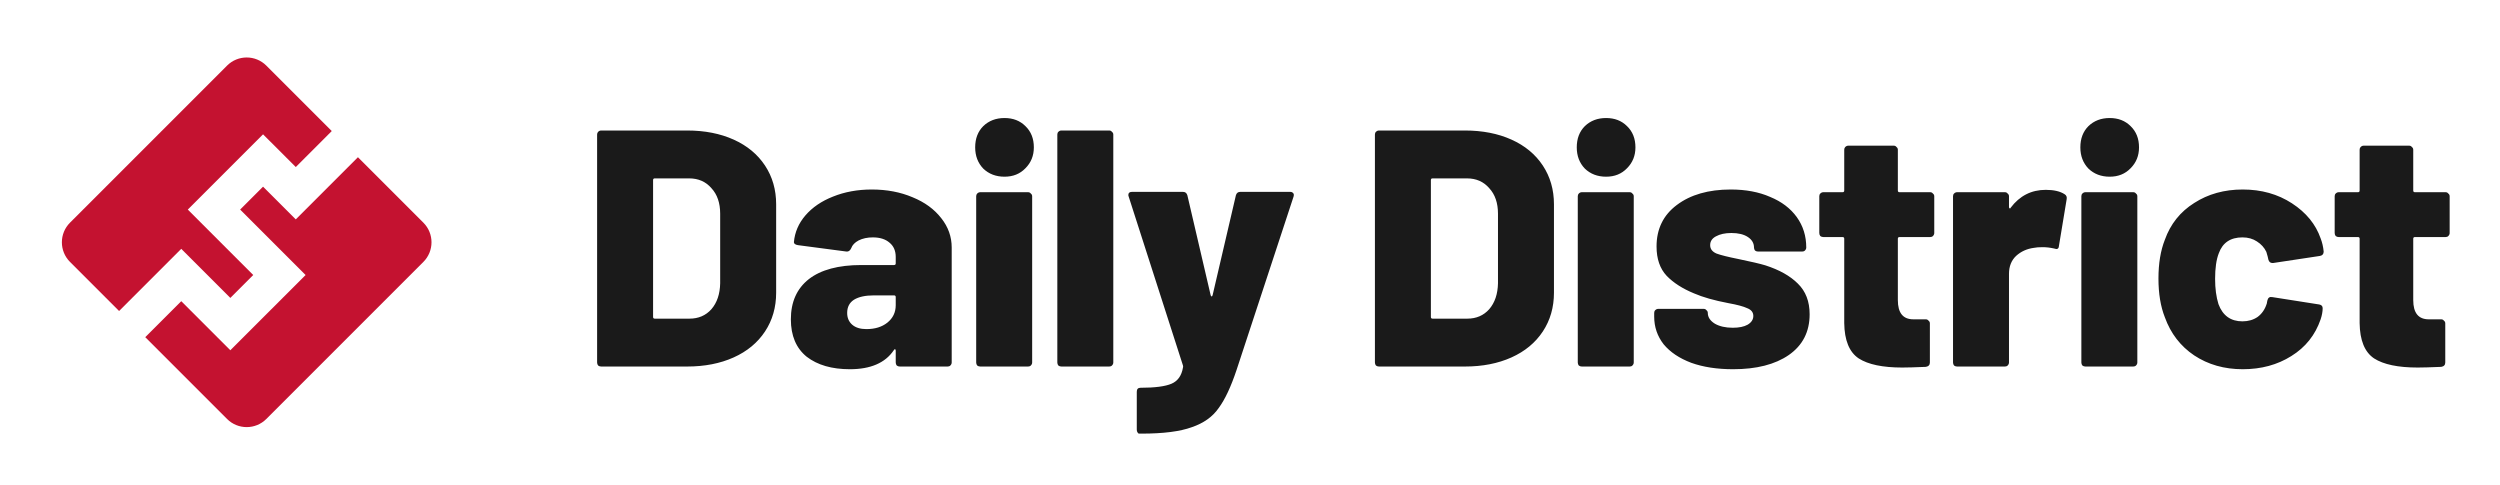
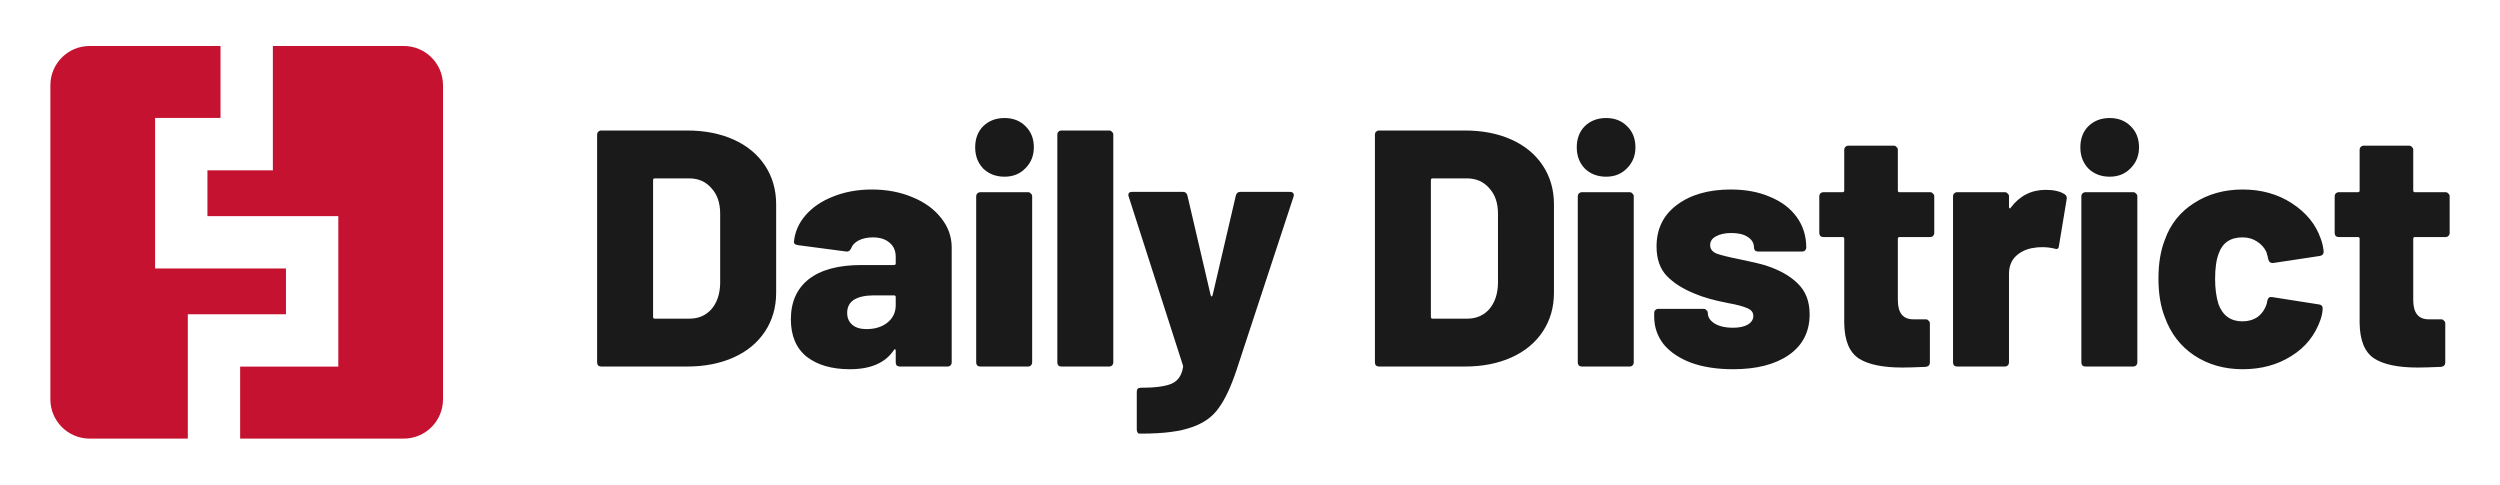
<svg xmlns="http://www.w3.org/2000/svg" viewBox="0 0 325.09 63.24" width="325" height="63" role="img" aria-label="Daily District">
-   <path fill="#C41230" fill-rule="evenodd" d="M34.180 8.562L54.674 29.056A3.623 3.623 0 0 1 54.674 34.180L34.180 54.674A3.623 3.623 0 0 1 29.056 54.674L8.562 34.180A3.623 3.623 0 0 1 8.562 29.056L29.056 8.562A3.623 3.623 0 0 1 34.180 8.562ZM42.719 17.101 L38.023 21.798 L33.753 17.528 L23.933 27.348 L32.472 35.888 L29.483 38.877 L23.079 32.472 L14.966 40.584 L18.382 44.000 L23.079 39.304 L29.483 45.708 L39.304 35.888 L30.764 27.348 L33.753 24.360 L38.023 28.629 L46.135 20.517Z" />
+   <path fill="#C41230" fill-rule="evenodd" d="M11.124 6.000H52.113A5.124 5.124 0 0 1 57.236 11.124V52.113A5.124 5.124 0 0 1 52.113 57.236H11.124A5.124 5.124 0 0 1 6.000 52.113V11.124A5.124 5.124 0 0 1 11.124 6.000ZM28.202 6.000L28.202 15.393L19.663 15.393L19.663 35.034L36.742 35.034L36.742 41.011L23.933 41.011L23.933 57.236L30.764 57.236L30.764 47.843L43.573 47.843L43.573 28.202L26.494 28.202L26.494 22.225L35.034 22.225L35.034 6.000Z" />
  <path fill="#1A1A1A" transform="translate(75.19 3.83)" d="M 2.684,44 Q 2.464,44 2.288,43.868 2.156,43.692 2.156,43.472 V 13.728 q 0,-0.22 0.132,-0.352 Q 2.464,13.2 2.684,13.2 h 11.22 q 3.432,0 6.072,1.188 2.64,1.188 4.092,3.388 1.452,2.2 1.452,5.06 v 11.528 q 0,2.86 -1.452,5.06 -1.452,2.2 -4.092,3.388 -2.64,1.188 -6.072,1.188 Z M 9.46,37.532 q 0,0.22 0.22,0.22 h 4.532 q 1.76,0 2.86,-1.232 1.1,-1.276 1.144,-3.388 v -9.064 q 0,-2.112 -1.144,-3.344 -1.1,-1.276 -2.904,-1.276 H 9.68 q -0.22,0 -0.22,0.22 z M 38,20.9 q 2.948,0 5.324,1.012 2.376,0.968 3.74,2.728 1.364,1.716 1.364,3.828 v 15.004 q 0,0.22 -0.176,0.396 -0.132,0.132 -0.352,0.132 h -6.248 q -0.22,0 -0.396,-0.132 -0.132,-0.176 -0.132,-0.396 v -1.54 q 0,-0.176 -0.088,-0.176 -0.088,-0.044 -0.176,0.132 -1.672,2.464 -5.72,2.464 -3.52,0 -5.632,-1.628 -2.068,-1.672 -2.068,-4.884 0,-3.388 2.332,-5.236 2.376,-1.848 6.864,-1.848 h 4.268 q 0.22,0 0.22,-0.22 V 29.7 q 0,-1.188 -0.792,-1.848 -0.792,-0.704 -2.2,-0.704 -1.056,0 -1.848,0.396 -0.748,0.396 -0.968,1.012 -0.22,0.484 -0.616,0.44 l -6.336,-0.836 q -0.528,-0.088 -0.528,-0.396 0.176,-1.936 1.496,-3.476 1.364,-1.584 3.608,-2.464 2.288,-0.924 5.06,-0.924 z m -0.704,18.216 q 1.672,0 2.728,-0.836 1.1,-0.88 1.1,-2.288 v -1.056 q 0,-0.22 -0.22,-0.22 h -2.64 q -1.672,0 -2.596,0.572 -0.88,0.572 -0.88,1.716 0,0.968 0.66,1.54 0.66,0.572 1.848,0.572 z M 55.32,19.228 q -1.672,0 -2.772,-1.056 -1.056,-1.1 -1.056,-2.772 0,-1.716 1.056,-2.772 1.1,-1.056 2.772,-1.056 1.672,0 2.728,1.056 1.1,1.056 1.1,2.772 0,1.628 -1.1,2.728 -1.056,1.1 -2.728,1.1 z M 52.152,44 q -0.22,0 -0.396,-0.132 -0.132,-0.176 -0.132,-0.396 V 21.78 q 0,-0.22 0.132,-0.352 0.176,-0.176 0.396,-0.176 h 6.248 q 0.22,0 0.352,0.176 0.176,0.132 0.176,0.352 v 21.692 q 0,0.22 -0.176,0.396 -0.132,0.132 -0.352,0.132 z m 10.588,0 q -0.22,0 -0.396,-0.132 -0.132,-0.176 -0.132,-0.396 V 13.728 q 0,-0.22 0.132,-0.352 0.176,-0.176 0.396,-0.176 h 6.248 q 0.22,0 0.352,0.176 0.176,0.132 0.176,0.352 v 29.744 q 0,0.22 -0.176,0.396 -0.132,0.132 -0.352,0.132 z m 10.148,8.756 q -0.132,0 -0.22,-0.176 -0.088,-0.132 -0.088,-0.352 V 47.3 q 0,-0.528 0.484,-0.528 2.816,0 4.048,-0.528 1.232,-0.528 1.496,-2.112 0.044,-0.088 0,-0.264 l -7.084,-22.044 q -0.044,-0.088 -0.044,-0.22 0,-0.396 0.484,-0.396 h 6.644 q 0.44,0 0.572,0.44 l 3.036,13.024 q 0.044,0.176 0.132,0.176 0.088,0 0.132,-0.176 l 3.036,-13.024 q 0.132,-0.44 0.572,-0.44 h 6.512 q 0.264,0 0.396,0.176 0.132,0.132 0.044,0.44 l -7.436,22.616 q -1.1,3.3 -2.332,4.972 -1.188,1.716 -3.52,2.508 -2.288,0.836 -6.556,0.836 z M 104.184,44 q -0.22,0 -0.396,-0.132 -0.132,-0.176 -0.132,-0.396 V 13.728 q 0,-0.22 0.132,-0.352 0.176,-0.176 0.396,-0.176 h 11.22 q 3.432,0 6.072,1.188 2.64,1.188 4.092,3.388 1.452,2.2 1.452,5.06 v 11.528 q 0,2.86 -1.452,5.06 -1.452,2.2 -4.092,3.388 -2.64,1.188 -6.072,1.188 z m 6.776,-6.468 q 0,0.22 0.22,0.22 h 4.532 q 1.76,0 2.86,-1.232 1.1,-1.276 1.144,-3.388 v -9.064 q 0,-2.112 -1.144,-3.344 -1.1,-1.276 -2.904,-1.276 h -4.488 q -0.22,0 -0.22,0.22 z m 22.864,-18.304 q -1.672,0 -2.772,-1.056 -1.056,-1.1 -1.056,-2.772 0,-1.716 1.056,-2.772 1.1,-1.056 2.772,-1.056 1.672,0 2.728,1.056 1.1,1.056 1.1,2.772 0,1.628 -1.1,2.728 -1.056,1.1 -2.728,1.1 z M 130.656,44 q -0.22,0 -0.396,-0.132 -0.132,-0.176 -0.132,-0.396 V 21.78 q 0,-0.22 0.132,-0.352 0.176,-0.176 0.396,-0.176 h 6.248 q 0.22,0 0.352,0.176 0.176,0.132 0.176,0.352 v 21.692 q 0,0.22 -0.176,0.396 -0.132,0.132 -0.352,0.132 z m 19.74,0.352 q -3.124,0 -5.456,-0.836 -2.332,-0.88 -3.608,-2.42 -1.232,-1.584 -1.232,-3.608 v -0.484 q 0,-0.22 0.132,-0.352 0.176,-0.176 0.396,-0.176 h 5.94 q 0.22,0 0.352,0.176 0.176,0.132 0.176,0.352 0,0.836 0.924,1.408 0.924,0.528 2.332,0.528 1.232,0 1.936,-0.396 0.748,-0.44 0.748,-1.144 0,-0.704 -0.792,-1.012 -0.748,-0.352 -2.464,-0.66 -2.772,-0.528 -4.488,-1.276 -2.244,-0.924 -3.564,-2.288 -1.32,-1.408 -1.32,-3.828 0,-3.432 2.64,-5.412 2.684,-2.024 7.04,-2.024 2.948,0 5.148,0.968 2.244,0.924 3.476,2.64 1.232,1.716 1.232,3.96 0,0.22 -0.176,0.396 -0.132,0.132 -0.352,0.132 h -5.764 q -0.22,0 -0.396,-0.132 -0.132,-0.176 -0.132,-0.396 0,-0.836 -0.792,-1.364 -0.792,-0.528 -2.156,-0.528 -1.232,0 -2.024,0.44 -0.748,0.396 -0.748,1.144 0,0.748 0.836,1.1 0.836,0.308 2.816,0.704 2.552,0.528 3.564,0.836 2.728,0.88 4.224,2.376 1.54,1.496 1.54,4.004 0,3.432 -2.728,5.324 -2.684,1.848 -7.26,1.848 z m 26.252,-17.776 q 0,0.22 -0.176,0.396 -0.132,0.132 -0.352,0.132 h -4.004 q -0.22,0 -0.22,0.22 v 8.008 q 0,2.508 2.024,2.508 h 1.628 q 0.22,0 0.352,0.176 0.176,0.132 0.176,0.352 v 5.104 q 0,0.484 -0.528,0.572 -2.112,0.088 -3.08,0.088 -3.828,0 -5.676,-1.188 -1.848,-1.232 -1.892,-4.62 v -11 q 0,-0.22 -0.22,-0.22 h -2.508 q -0.22,0 -0.396,-0.132 -0.132,-0.176 -0.132,-0.396 V 21.78 q 0,-0.22 0.132,-0.352 0.176,-0.176 0.396,-0.176 h 2.508 q 0.22,0 0.22,-0.22 v -5.324 q 0,-0.22 0.132,-0.352 0.176,-0.176 0.396,-0.176 h 5.94 q 0.22,0 0.352,0.176 0.176,0.132 0.176,0.352 v 5.324 q 0,0.22 0.22,0.22 h 4.004 q 0.22,0 0.352,0.176 0.176,0.132 0.176,0.352 z m 14.548,-5.632 q 1.584,0 2.464,0.572 0.352,0.22 0.264,0.66 l -1.012,6.116 q -0.044,0.528 -0.616,0.308 -0.792,-0.176 -1.496,-0.176 -0.748,0 -1.144,0.088 -1.364,0.176 -2.332,1.056 -0.924,0.88 -0.924,2.332 v 11.572 q 0,0.22 -0.176,0.396 -0.132,0.132 -0.352,0.132 h -6.248 q -0.22,0 -0.396,-0.132 -0.132,-0.176 -0.132,-0.396 V 21.78 q 0,-0.22 0.132,-0.352 0.176,-0.176 0.396,-0.176 h 6.248 q 0.22,0 0.352,0.176 0.176,0.132 0.176,0.352 v 1.408 q 0,0.132 0.088,0.176 0.088,0.044 0.132,-0.088 1.76,-2.332 4.576,-2.332 z m 8.344,-1.716 q -1.672,0 -2.772,-1.056 -1.056,-1.1 -1.056,-2.772 0,-1.716 1.056,-2.772 1.1,-1.056 2.772,-1.056 1.672,0 2.728,1.056 1.1,1.056 1.1,2.772 0,1.628 -1.1,2.728 -1.056,1.1 -2.728,1.1 z M 196.372,44 q -0.22,0 -0.396,-0.132 -0.132,-0.176 -0.132,-0.396 V 21.78 q 0,-0.22 0.132,-0.352 0.176,-0.176 0.396,-0.176 h 6.248 q 0.22,0 0.352,0.176 0.176,0.132 0.176,0.352 v 21.692 q 0,0.22 -0.176,0.396 -0.132,0.132 -0.352,0.132 z m 20.532,0.352 q -3.608,0 -6.336,-1.804 -2.684,-1.804 -3.828,-4.972 -0.836,-2.112 -0.836,-5.06 0,-2.948 0.836,-5.06 1.1,-3.08 3.828,-4.796 2.728,-1.76 6.336,-1.76 3.652,0 6.424,1.804 2.772,1.804 3.74,4.576 0.308,0.792 0.396,1.716 0,0.484 -0.484,0.572 l -6.116,0.924 h -0.088 q -0.396,0 -0.528,-0.44 l -0.088,-0.396 q -0.088,-0.352 -0.176,-0.616 -0.396,-0.836 -1.232,-1.364 -0.792,-0.528 -1.892,-0.528 -2.332,0 -3.08,2.068 -0.484,1.232 -0.484,3.344 0,1.892 0.44,3.3 0.836,2.244 3.124,2.244 1.144,0 1.98,-0.572 0.836,-0.616 1.188,-1.716 0.044,-0.088 0.044,-0.264 0.044,-0.044 0.044,-0.176 0.132,-0.528 0.616,-0.44 l 6.16,0.968 q 0.44,0.088 0.44,0.484 0,0.66 -0.264,1.452 -1.056,3.08 -3.828,4.796 -2.728,1.716 -6.336,1.716 z m 27,-17.776 q 0,0.22 -0.176,0.396 -0.132,0.132 -0.352,0.132 h -4.004 q -0.22,0 -0.22,0.22 v 8.008 q 0,2.508 2.024,2.508 h 1.628 q 0.22,0 0.352,0.176 0.176,0.132 0.176,0.352 v 5.104 q 0,0.484 -0.528,0.572 -2.112,0.088 -3.08,0.088 -3.828,0 -5.676,-1.188 -1.848,-1.232 -1.892,-4.62 v -11 q 0,-0.22 -0.22,-0.22 h -2.508 q -0.22,0 -0.396,-0.132 -0.132,-0.176 -0.132,-0.396 V 21.78 q 0,-0.22 0.132,-0.352 0.176,-0.176 0.396,-0.176 h 2.508 q 0.22,0 0.22,-0.22 v -5.324 q 0,-0.22 0.132,-0.352 0.176,-0.176 0.396,-0.176 h 5.94 q 0.22,0 0.352,0.176 0.176,0.132 0.176,0.352 v 5.324 q 0,0.22 0.22,0.22 h 4.004 q 0.22,0 0.352,0.176 0.176,0.132 0.176,0.352 z" />
</svg>
